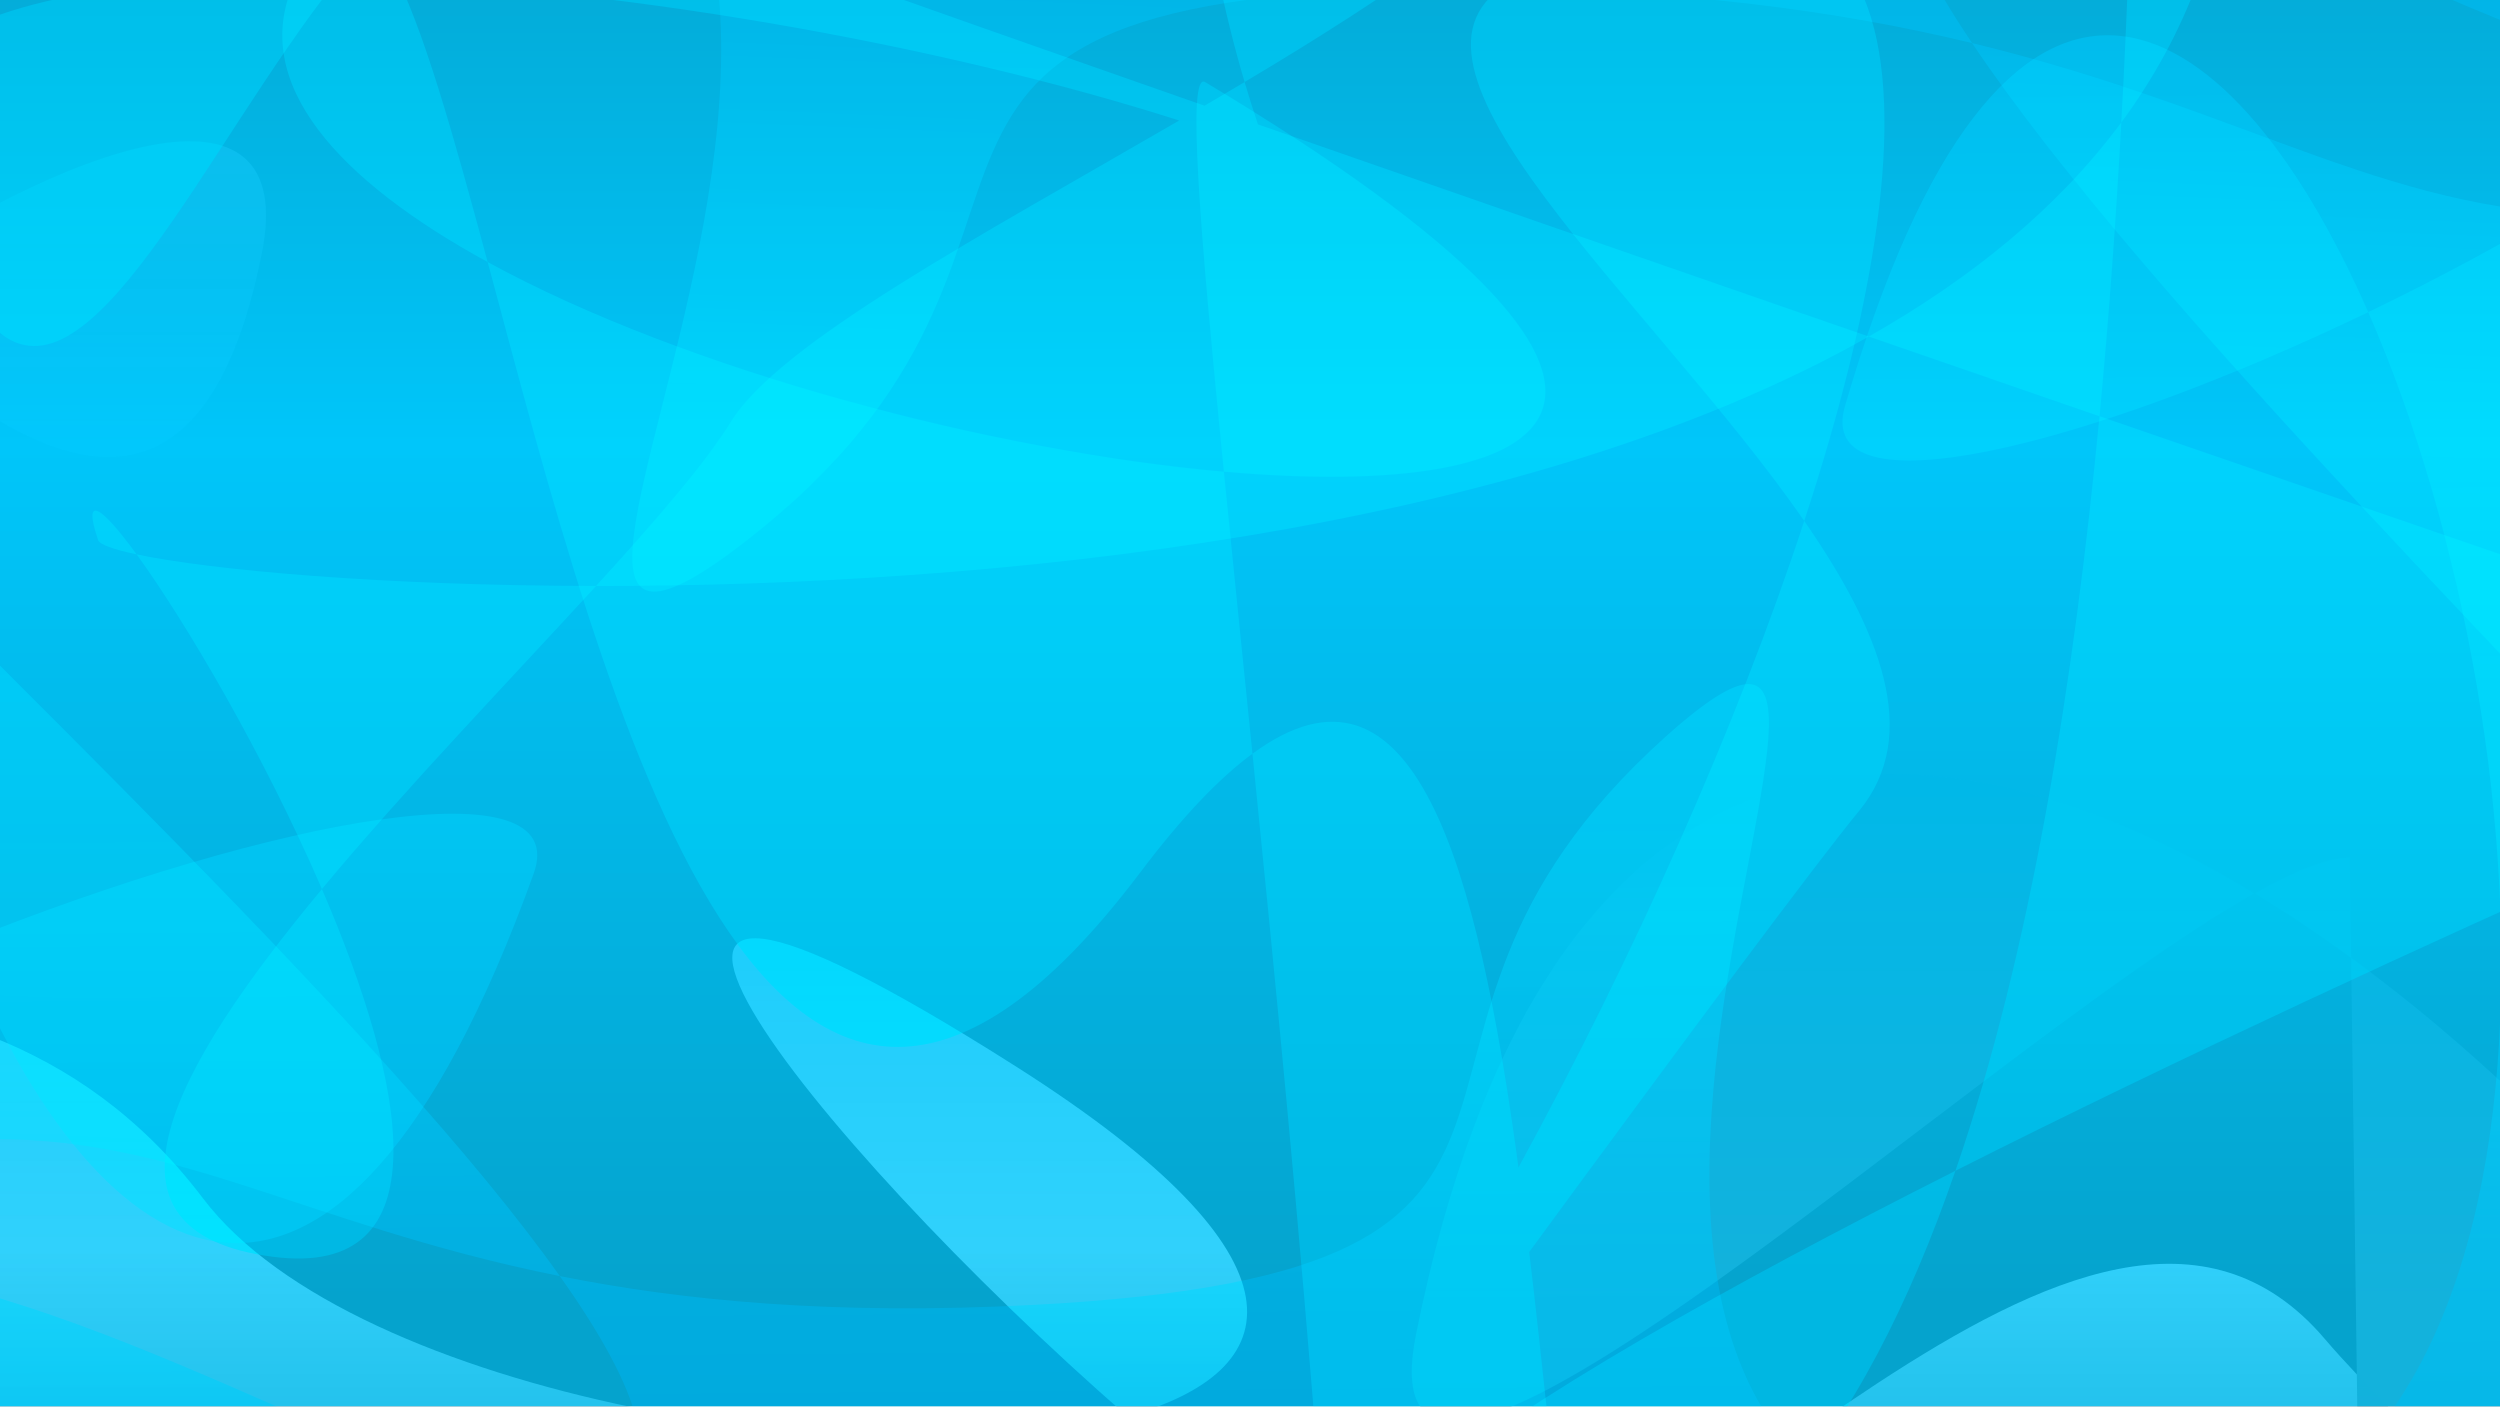
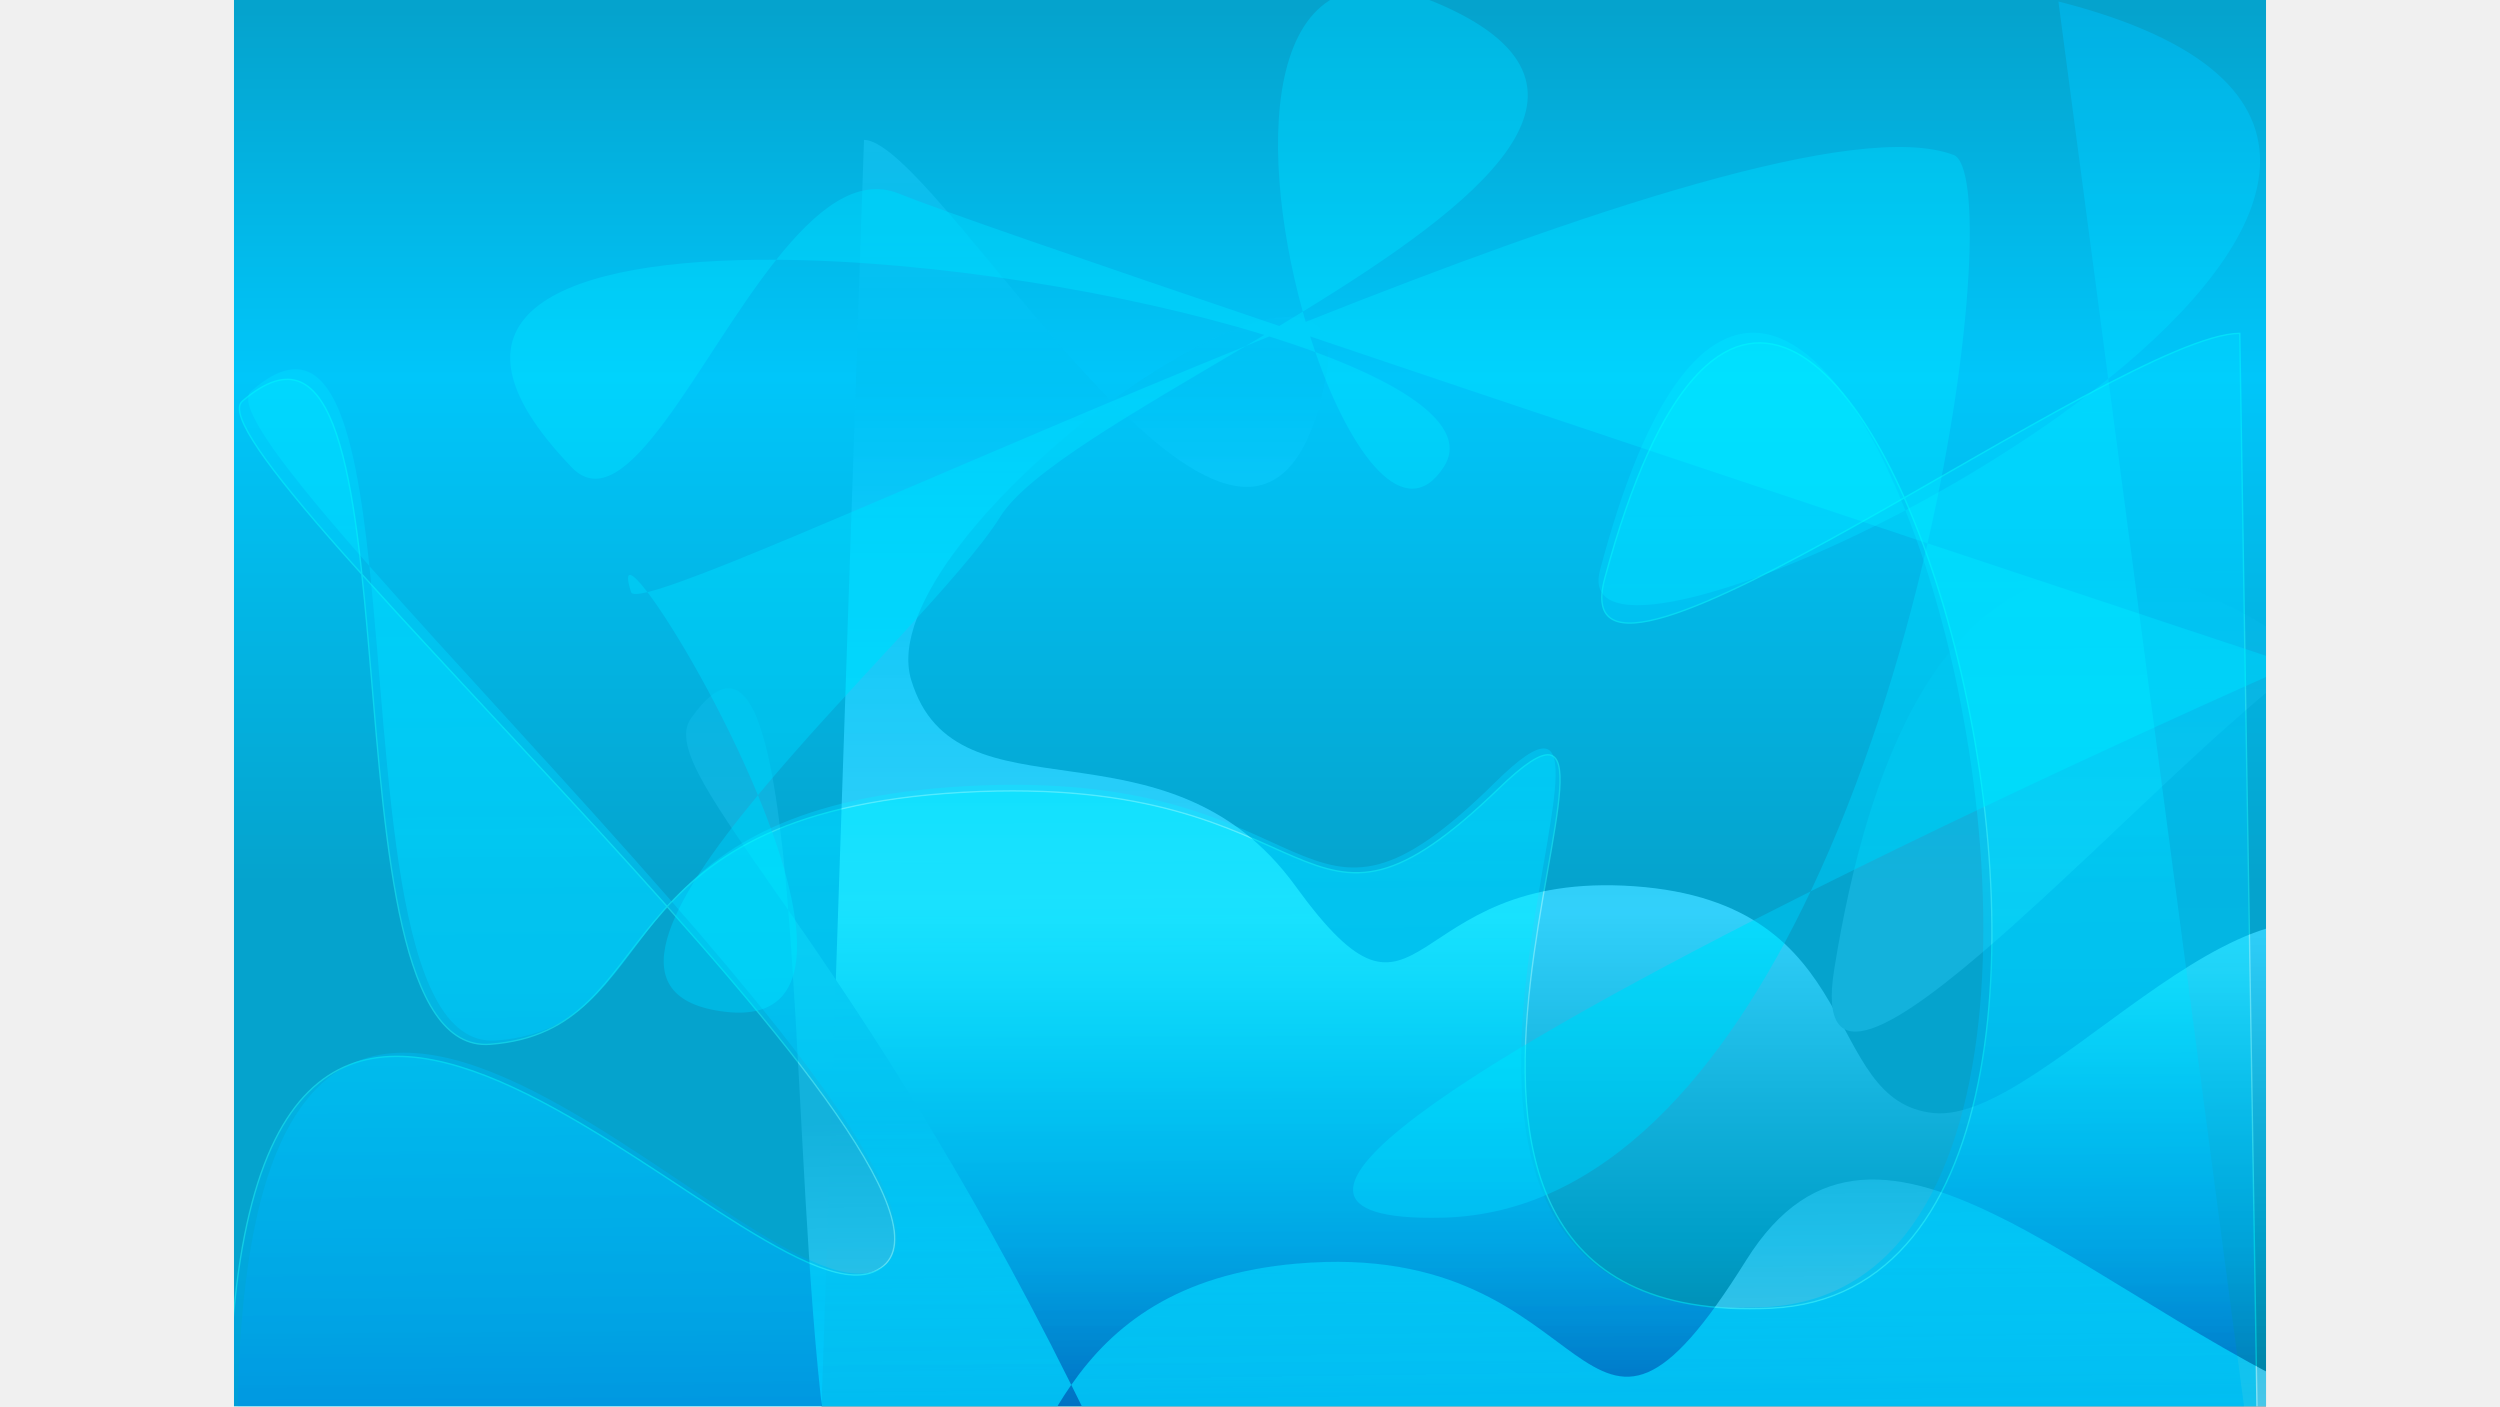
- <svg xmlns="http://www.w3.org/2000/svg" width="1920" height="1080" viewBox="0 0 1920 1080" fill="none">
+ <svg xmlns="http://www.w3.org/2000/svg" width="1920" height="1080" viewBox="0 0 1445 1000" fill="none">
  <g clip-path="url(#clip0_876_136)">
-     <rect width="1920" height="1080" fill="white" />
-     <path d="M-64.309 8.852V-0.002L-67.767 6.591H-69.23L-72.688 -0.002V8.852H-75.31V-4.638H-72.498L-68.508 3.038L-64.48 -4.638H-61.687V8.852H-64.309ZM-54.025 8.852V-4.638H-51.403V8.852H-54.025ZM-34.738 8.852H-37.284V3.266C-37.284 2.468 -37.423 1.885 -37.702 1.518C-37.98 1.15 -38.367 0.967 -38.861 0.967C-39.203 0.967 -39.551 1.055 -39.906 1.233C-40.248 1.41 -40.558 1.657 -40.837 1.974C-41.115 2.278 -41.318 2.632 -41.445 3.038V8.852H-43.991V-1.104H-41.692V0.739C-41.438 0.308 -41.115 -0.053 -40.723 -0.344C-40.33 -0.648 -39.88 -0.876 -39.374 -1.028C-38.855 -1.193 -38.31 -1.275 -37.74 -1.275C-37.119 -1.275 -36.612 -1.161 -36.22 -0.933C-35.815 -0.718 -35.511 -0.42 -35.308 -0.04C-35.093 0.327 -34.947 0.745 -34.871 1.214C-34.782 1.682 -34.738 2.157 -34.738 2.639V8.852ZM-28.287 3.874C-28.287 2.911 -28.097 2.043 -27.717 1.271C-27.337 0.485 -26.811 -0.135 -26.14 -0.591C-25.469 -1.047 -24.702 -1.275 -23.841 -1.275C-23.106 -1.275 -22.448 -1.092 -21.865 -0.724C-21.27 -0.37 -20.807 0.086 -20.478 0.644V-5.018H-17.932V6.002C-17.932 6.268 -17.888 6.458 -17.799 6.572C-17.71 6.686 -17.558 6.755 -17.343 6.781V8.852C-17.786 8.94 -18.147 8.985 -18.426 8.985C-18.882 8.985 -19.262 8.871 -19.566 8.643C-19.857 8.415 -20.022 8.117 -20.06 7.75L-20.098 7.123C-20.465 7.743 -20.966 8.218 -21.599 8.548C-22.22 8.877 -22.872 9.042 -23.556 9.042C-24.24 9.042 -24.873 8.909 -25.456 8.643C-26.026 8.377 -26.526 8.009 -26.957 7.541C-27.375 7.072 -27.704 6.527 -27.945 5.907C-28.173 5.273 -28.287 4.596 -28.287 3.874ZM-20.478 5.204V2.829C-20.605 2.461 -20.807 2.132 -21.086 1.841C-21.365 1.549 -21.675 1.321 -22.017 1.157C-22.359 0.979 -22.701 0.891 -23.043 0.891C-23.436 0.891 -23.79 0.973 -24.107 1.138C-24.424 1.302 -24.702 1.524 -24.943 1.803C-25.171 2.081 -25.348 2.404 -25.475 2.772C-25.589 3.139 -25.646 3.525 -25.646 3.931C-25.646 4.336 -25.583 4.722 -25.456 5.09C-25.317 5.444 -25.12 5.755 -24.867 6.021C-24.614 6.287 -24.322 6.496 -23.993 6.648C-23.651 6.8 -23.284 6.876 -22.891 6.876C-22.65 6.876 -22.41 6.838 -22.169 6.762C-21.916 6.673 -21.681 6.559 -21.466 6.42C-21.238 6.268 -21.042 6.09 -20.877 5.888C-20.7 5.672 -20.567 5.444 -20.478 5.204ZM-10.607 -5.018H-8.061V5.66C-8.061 6.116 -7.985 6.426 -7.833 6.591C-7.681 6.743 -7.472 6.819 -7.206 6.819C-7.003 6.819 -6.794 6.793 -6.579 6.743C-6.364 6.692 -6.174 6.629 -6.009 6.553L-5.667 8.491C-6.009 8.655 -6.408 8.782 -6.864 8.871C-7.32 8.959 -7.732 9.004 -8.099 9.004C-8.897 9.004 -9.518 8.795 -9.961 8.377C-10.392 7.946 -10.607 7.338 -10.607 6.553V-5.018ZM0.287 8.852V-1.104H2.833V8.852H0.287ZM0.287 -2.491V-5.018H2.833V-2.491H0.287ZM19.228 8.852H16.682V3.266C16.682 2.468 16.543 1.885 16.264 1.518C15.985 1.15 15.599 0.967 15.105 0.967C14.763 0.967 14.415 1.055 14.06 1.233C13.718 1.41 13.408 1.657 13.129 1.974C12.85 2.278 12.648 2.632 12.521 3.038V8.852H9.975V-1.104H12.274V0.739C12.527 0.308 12.85 -0.053 13.243 -0.344C13.636 -0.648 14.085 -0.876 14.592 -1.028C15.111 -1.193 15.656 -1.275 16.226 -1.275C16.847 -1.275 17.353 -1.161 17.746 -0.933C18.151 -0.718 18.455 -0.42 18.658 -0.04C18.873 0.327 19.019 0.745 19.095 1.214C19.184 1.682 19.228 2.157 19.228 2.639V8.852ZM30.904 9.042C30.106 9.042 29.384 8.909 28.738 8.643C28.092 8.364 27.541 7.99 27.085 7.522C26.629 7.04 26.274 6.496 26.021 5.888C25.78 5.267 25.66 4.615 25.66 3.931C25.66 2.981 25.869 2.113 26.287 1.328C26.718 0.542 27.326 -0.085 28.111 -0.553C28.909 -1.035 29.846 -1.275 30.923 -1.275C32.012 -1.275 32.943 -1.035 33.716 -0.553C34.489 -0.085 35.078 0.542 35.483 1.328C35.901 2.1 36.11 2.936 36.11 3.836C36.11 3.988 36.104 4.146 36.091 4.311C36.078 4.463 36.066 4.589 36.053 4.691H28.358C28.409 5.197 28.554 5.641 28.795 6.021C29.048 6.401 29.365 6.692 29.745 6.895C30.138 7.085 30.556 7.18 30.999 7.18C31.506 7.18 31.981 7.059 32.424 6.819C32.88 6.565 33.19 6.236 33.355 5.831L35.54 6.439C35.299 6.945 34.951 7.395 34.495 7.788C34.052 8.18 33.526 8.491 32.918 8.719C32.31 8.934 31.639 9.042 30.904 9.042ZM28.301 3.076H33.507C33.456 2.569 33.311 2.132 33.07 1.765C32.842 1.385 32.538 1.093 32.158 0.891C31.778 0.675 31.354 0.568 30.885 0.568C30.429 0.568 30.011 0.675 29.631 0.891C29.264 1.093 28.96 1.385 28.719 1.765C28.491 2.132 28.352 2.569 28.301 3.076ZM55.236 -4.638H57.896L62.855 8.852H60.157L58.903 5.489H54.191L52.956 8.852H50.258L55.236 -4.638ZM58.428 3.646L56.566 -1.921L54.628 3.646H58.428ZM74.36 8.947C73.284 8.947 72.365 8.769 71.605 8.415C70.858 8.047 70.25 7.547 69.781 6.914C69.325 6.28 68.99 5.565 68.774 4.767C68.559 3.956 68.451 3.114 68.451 2.24V-4.638H71.073V2.24C71.073 2.797 71.124 3.342 71.225 3.874C71.339 4.393 71.523 4.862 71.776 5.28C72.029 5.698 72.365 6.027 72.783 6.268C73.201 6.508 73.721 6.629 74.341 6.629C74.975 6.629 75.5 6.508 75.918 6.268C76.349 6.014 76.684 5.679 76.925 5.261C77.178 4.843 77.362 4.374 77.476 3.855C77.59 3.323 77.647 2.784 77.647 2.24V-4.638H80.25V2.24C80.25 3.164 80.136 4.032 79.908 4.843C79.693 5.653 79.344 6.369 78.863 6.99C78.394 7.598 77.787 8.079 77.039 8.434C76.292 8.776 75.399 8.947 74.36 8.947Z" fill="white" />
-     <path d="M-1142.11 -856.02L573.578 -636.456L2457.11 -585.647L2319.2 1752.44H-1241L-1142.11 -856.02Z" fill="url(#paint0_linear_876_136)" />
+     <rect width="1445" height="1000" fill="white" />
+     <path d="M204.627 60.597C227.008 59.028 252.522 29.218 259.684 33.402C265.056 36.54 253.417 48.568 255.208 55.89C256.998 63.212 265.503 61.12 270.427 59.028C275.351 56.936 290.452 45.43 298.179 45.43C306.236 45.43 318.77 56.52 325.932 57.043C333.094 57.566 345.179 64.78 392.627 39.678" stroke="white" stroke-width="4" />
+     <path d="M229.034 94V85.146L225.576 91.739H224.113L220.655 85.146V94H218.033V80.51H220.845L224.835 88.186L228.863 80.51H231.656V94H229.034ZM239.317 94V80.51H241.939V94H239.317ZM258.605 94H256.059V88.414C256.059 87.616 255.92 87.033 255.641 86.666C255.362 86.299 254.976 86.115 254.482 86.115C254.14 86.115 253.792 86.204 253.437 86.381C253.095 86.558 252.785 86.805 252.506 87.122C252.227 87.426 252.025 87.781 251.898 88.186V94H249.352V84.044H251.651V85.887C251.904 85.456 252.227 85.095 252.62 84.804C253.013 84.5 253.462 84.272 253.969 84.12C254.488 83.955 255.033 83.873 255.603 83.873C256.224 83.873 256.73 83.987 257.123 84.215C257.528 84.43 257.832 84.728 258.035 85.108C258.25 85.475 258.396 85.893 258.472 86.362C258.561 86.831 258.605 87.306 258.605 87.787V94ZM265.056 89.022C265.056 88.059 265.246 87.192 265.626 86.419C266.006 85.634 266.531 85.013 267.203 84.557C267.874 84.101 268.64 83.873 269.502 83.873C270.236 83.873 270.895 84.057 271.478 84.424C272.073 84.779 272.535 85.235 272.865 85.792V80.13H275.411V91.15C275.411 91.416 275.455 91.606 275.544 91.72C275.632 91.834 275.784 91.904 276 91.929V94C275.556 94.089 275.195 94.133 274.917 94.133C274.461 94.133 274.081 94.019 273.777 93.791C273.485 93.563 273.321 93.265 273.283 92.898L273.245 92.271C272.877 92.892 272.377 93.367 271.744 93.696C271.123 94.025 270.471 94.19 269.787 94.19C269.103 94.19 268.469 94.057 267.887 93.791C267.317 93.525 266.816 93.158 266.386 92.689C265.968 92.22 265.638 91.676 265.398 91.055C265.17 90.422 265.056 89.744 265.056 89.022ZM272.865 90.352V87.977C272.738 87.61 272.535 87.28 272.257 86.989C271.978 86.698 271.668 86.47 271.326 86.305C270.984 86.128 270.642 86.039 270.3 86.039C269.907 86.039 269.552 86.121 269.236 86.286C268.919 86.451 268.64 86.672 268.4 86.951C268.172 87.23 267.994 87.553 267.868 87.92C267.754 88.287 267.697 88.674 267.697 89.079C267.697 89.484 267.76 89.871 267.887 90.238C268.026 90.593 268.222 90.903 268.476 91.169C268.729 91.435 269.02 91.644 269.35 91.796C269.692 91.948 270.059 92.024 270.452 92.024C270.692 92.024 270.933 91.986 271.174 91.91C271.427 91.821 271.661 91.707 271.877 91.568C272.105 91.416 272.301 91.239 272.466 91.036C272.643 90.821 272.776 90.593 272.865 90.352ZM282.736 80.13H285.282V90.808C285.282 91.264 285.358 91.574 285.51 91.739C285.662 91.891 285.871 91.967 286.137 91.967C286.339 91.967 286.548 91.942 286.764 91.891C286.979 91.84 287.169 91.777 287.334 91.701L287.676 93.639C287.334 93.804 286.935 93.93 286.479 94.019C286.023 94.108 285.611 94.152 285.244 94.152C284.446 94.152 283.825 93.943 283.382 93.525C282.951 93.094 282.736 92.486 282.736 91.701V80.13ZM293.63 94V84.044H296.176V94H293.63ZM293.63 82.657V80.13H296.176V82.657H293.63ZM312.571 94H310.025V88.414C310.025 87.616 309.886 87.033 309.607 86.666C309.328 86.299 308.942 86.115 308.448 86.115C308.106 86.115 307.758 86.204 307.403 86.381C307.061 86.558 306.751 86.805 306.472 87.122C306.193 87.426 305.991 87.781 305.864 88.186V94H303.318V84.044H305.617V85.887C305.87 85.456 306.193 85.095 306.586 84.804C306.979 84.5 307.428 84.272 307.935 84.12C308.454 83.955 308.999 83.873 309.569 83.873C310.19 83.873 310.696 83.987 311.089 84.215C311.494 84.43 311.798 84.728 312.001 85.108C312.216 85.475 312.362 85.893 312.438 86.362C312.527 86.831 312.571 87.306 312.571 87.787V94ZM324.247 94.19C323.449 94.19 322.727 94.057 322.081 93.791C321.435 93.512 320.884 93.139 320.428 92.67C319.972 92.189 319.617 91.644 319.364 91.036C319.123 90.415 319.003 89.763 319.003 89.079C319.003 88.129 319.212 87.261 319.63 86.476C320.06 85.691 320.668 85.064 321.454 84.595C322.252 84.114 323.189 83.873 324.266 83.873C325.355 83.873 326.286 84.114 327.059 84.595C327.831 85.064 328.42 85.691 328.826 86.476C329.244 87.249 329.453 88.085 329.453 88.984C329.453 89.136 329.446 89.294 329.434 89.459C329.421 89.611 329.408 89.738 329.396 89.839H321.701C321.751 90.346 321.897 90.789 322.138 91.169C322.391 91.549 322.708 91.84 323.088 92.043C323.48 92.233 323.898 92.328 324.342 92.328C324.848 92.328 325.323 92.208 325.767 91.967C326.223 91.714 326.533 91.384 326.698 90.979L328.883 91.587C328.642 92.094 328.294 92.543 327.838 92.936C327.394 93.329 326.869 93.639 326.261 93.867C325.653 94.082 324.981 94.19 324.247 94.19ZM321.644 88.224H326.85C326.799 87.717 326.653 87.28 326.413 86.913C326.185 86.533 325.881 86.242 325.501 86.039C325.121 85.824 324.696 85.716 324.228 85.716C323.772 85.716 323.354 85.824 322.974 86.039C322.606 86.242 322.302 86.533 322.062 86.913C321.834 87.28 321.694 87.717 321.644 88.224ZM348.578 80.51H351.238L356.197 94H353.499L352.245 90.637H347.533L346.298 94H343.6L348.578 80.51ZM351.77 88.794L349.908 83.227L347.97 88.794H351.77ZM367.703 94.095C366.626 94.095 365.708 93.918 364.948 93.563C364.201 93.196 363.593 92.695 363.124 92.062C362.668 91.429 362.332 90.713 362.117 89.915C361.902 89.104 361.794 88.262 361.794 87.388V80.51H364.416V87.388C364.416 87.945 364.467 88.49 364.568 89.022C364.682 89.541 364.866 90.01 365.119 90.428C365.372 90.846 365.708 91.175 366.126 91.416C366.544 91.657 367.063 91.777 367.684 91.777C368.317 91.777 368.843 91.657 369.261 91.416C369.692 91.163 370.027 90.827 370.268 90.409C370.521 89.991 370.705 89.522 370.819 89.003C370.933 88.471 370.99 87.933 370.99 87.388V80.51H373.593V87.388C373.593 88.313 373.479 89.18 373.251 89.991C373.036 90.802 372.687 91.517 372.206 92.138C371.737 92.746 371.129 93.227 370.382 93.582C369.635 93.924 368.742 94.095 367.703 94.095Z" fill="white" />
+     <path d="M-189 -100L801.894 -47.483L1773 -8.47V1045H-189V-100Z" fill="url(#paint0_linear_876_136)" />
    <g style="mix-blend-mode:luminosity">
-       <path d="M2288.35 1752.44C2288.35 715.34 2286.87 1413.25 2163.19 1342.29C2008.59 1253.58 1841.09 1093.61 1785.39 1028.23C1604.37 815.768 1275.92 1260.32 1106.27 1243.85C1057.72 1239.13 962.909 1172.22 865.867 1087.73C989.543 1053.45 1012.87 966.947 780.939 819.489C367.937 556.907 623.849 876.998 865.867 1087.73C681.004 1138.95 271.932 1073.48 155.973 920.415C-37.564 664.95 -349.486 837.911 -416.525 626.278C-449.574 521.948 -286.055 345.828 -118.579 228.376C20.41 363.206 153.999 430.984 201.176 194.09C230.103 48.84 53.669 107.578 -118.579 228.376C-269.601 81.872 -427 -143.798 -486.846 -143.798L-553.276 1752.44H2288.35Z" fill="url(#paint1_linear_876_136)" />
+       <path d="M1773.04 1045.13C1773.04 527.94 1772.33 875.98 1713.28 840.59C1639.46 796.352 1559.49 716.577 1532.89 683.973C1446.46 578.023 1289.64 799.717 1208.64 791.501C1127.64 783.285 1162.72 641.897 995.614 630.209C828.51 618.521 847.323 757.606 754.918 630.209C662.513 502.812 513.584 589.065 481.576 483.527C465.796 431.499 543.869 343.67 623.832 285.098C690.193 352.336 753.976 386.136 776.5 268C790.311 195.566 706.072 224.858 623.832 285.098C551.725 212.039 476.574 99.5 448 99.5L416.283 1045.13H1773.04Z" fill="url(#paint1_linear_876_136)" />
    </g>
    <g style="mix-blend-mode:luminosity">
-       <path d="M-465.717 2324.38C-473.62 1129.42 396.335 2141.27 337.562 2008.18C244.733 1797.97 149.512 1622.31 58.656 1475.49C-31.648 1579.38 -45.567 1707.83 -171.007 1720.44C-297.691 1733.18 -292.279 1261.5 -321.978 962.172C-423.765 844.242 -479.142 785.159 -452.733 755.018C-371.088 661.835 -340.04 780.13 -321.978 962.172C-226.308 1073.01 -89.639 1235.84 58.656 1475.49C115.014 1410.65 201.124 1355.39 362.662 1343.82C783.035 1313.71 737.813 1635.42 968.423 1339.35C1148.7 1107.9 1437.3 1394.46 1816.33 1514.15L1805.65 735.592C1781.16 717.728 1756.37 701.145 1731.43 686.093C1518.18 805.126 1039.86 1261.26 1087.56 1024.56C1185.39 539.062 1466.46 526.153 1731.43 686.093C1762.08 668.989 1787.24 658.846 1804.59 658.718L1805.65 735.592C2166.8 999.074 2460.8 1541.24 2154.55 1560.47C2035.02 1567.97 1922.15 1547.56 1816.33 1514.15L1827 2291.74L-465.717 2324.38Z" fill="url(#paint2_linear_876_136)" />
+       <path d="M319.455 1542.14C314.262 756.876 774.153 1422.63 743.028 1335.12C693.867 1196.9 643.474 1081.37 595.409 984.803C547.85 1052.98 540.616 1137.38 474.439 1145.55C407.607 1153.8 410.058 843.847 394.132 647.119C340.324 569.525 311.054 530.647 324.962 510.865C367.962 449.709 384.445 527.475 394.132 647.119C444.706 720.049 516.957 827.18 595.409 984.803C625.09 942.251 670.478 906.015 755.702 898.567C977.482 879.184 953.897 1090.55 1075.32 896.209C1170.25 744.286 1322.77 932.873 1522.86 1011.89L1516.56 500.257C1503.63 488.494 1490.53 477.574 1477.36 467.659C1364.94 545.676 1112.95 844.961 1137.91 689.462C1189.12 370.518 1337.41 362.303 1477.36 467.659C1493.51 456.448 1506.78 449.807 1515.94 449.739L1516.56 500.257C1707.35 673.746 1862.94 1030.31 1701.36 1042.65C1638.3 1047.46 1578.73 1033.94 1522.86 1011.89L1529.16 1522.88L319.455 1542.14Z" fill="url(#paint2_linear_876_136)" />
    </g>
    <g style="mix-blend-mode:soft-light">
-       <path d="M-446.77 1485.14C-453.141 521.833 293.488 1218.24 464.338 1151.06C513.976 1131.54 491.988 1067.55 429.952 980.046C226.985 939.488 125.348 864.483 -35.165 876.126C-172.853 886.114 -174.218 548.651 -202.039 307.857C-309.307 196.994 -378.852 115.5 -357.651 98.566C-254.475 16.157 -221.67 137.939 -202.039 307.857C-11.268 505.02 298.817 795.069 429.952 980.046C523.95 998.829 639.681 1010.22 793.059 1002.2C1277.62 976.856 1012.47 805.264 1278.94 565.997C1545.4 326.73 1002.66 1223.57 1633.93 1194.45C1995.47 1177.78 1964.42 571.875 1818.8 239.746C1600.45 344.92 1392.75 395.187 1416.96 311.922C1537.72 -103.444 1710.15 -8.043 1818.8 239.746C1917.91 192.004 2019.22 132.947 2102.03 69.931L2020.57 -370.026C2405.81 -280.799 2315.23 -92.31 2102.03 69.931L2359.25 1459.08L-446.77 1485.14Z" fill="url(#paint3_linear_876_136)" />
+       <path d="M2.542 1029.18C-1.239 457.416 364.457 943.08 456.776 903.272C507.137 881.556 420.965 766.683 311.281 641.076C270.469 686.427 255.317 734.474 186.703 739.89C112.287 745.764 111.431 545.466 96.31 402.533C38.293 336.69 0.676 288.293 12.129 278.25C67.866 229.377 85.639 301.673 96.31 402.533C156.652 471.017 239.063 558.373 311.281 641.076C345.965 602.533 399.183 565.938 519.501 559.113C781.394 544.26 752.916 698.24 896.853 556.33C1040.79 414.42 747.76 946.517 1088.94 929.484C1284.35 919.729 1267.36 560.087 1188.53 362.898C1070.55 425.238 958.311 454.992 971.366 405.58C1036.49 159.09 1129.72 215.782 1188.53 362.898C1238.64 336.418 1289.79 304.058 1332.81 269.388L1297.37 1.052C1510.82 55.488 1454.13 171.621 1332.81 269.388L1430.78 1011.12L2.542 1029.18Z" fill="url(#paint3_linear_876_136)" />
    </g>
    <g style="mix-blend-mode:soft-light">
-       <path d="M2491.26 -442.184C2448.61 553.621 1674.79 -205.796 1486.06 -145.471C1431.23 -127.944 1451.78 -60.645 1514.55 33.087C1732.56 85.806 1838.92 168.727 2013.58 165.243C2163.4 162.254 2147.52 511.055 2165.3 761.369C2275.92 881.645 2347.15 969.563 2323.28 985.933C2207.16 1065.6 2177.85 938.004 2165.3 761.369C1968.57 547.466 1647.24 231.221 1514.55 33.087C1413.59 8.671 1288.67 -9.267 1121.94 -9.144C595.172 -8.757 873.873 182.682 572.61 415.746C271.348 648.811 906.031 -249.063 219.985 -252.594C-172.925 -254.616 -170.432 373.169 -29.599 724.14C212.588 627.082 440.399 586.197 409.864 670.953C257.542 1093.75 75.471 985.986 -29.599 724.14C-139.536 768.197 -252.436 823.83 -345.477 884.54L-279.771 1343.52C-692.936 1230.8 -585.022 1040.84 -345.477 884.54L-552.939 -564.679L2491.26 -442.184Z" fill="url(#paint4_linear_876_136)" />
+       <path d="M-3.832 1029.18C-7.578 462.774 361.727 943.835 454.978 904.387C505.847 882.868 418.824 769.083 308.056 644.668C266.829 689.6 251.519 737.199 182.215 742.575C107.051 748.404 106.212 549.982 90.957 408.392C32.367 343.173 -5.622 295.235 5.948 285.284C62.25 236.862 80.193 308.477 90.957 408.392C151.897 476.225 235.123 562.751 308.056 644.668C343.093 606.481 396.85 570.221 518.377 563.444C782.9 548.692 754.117 701.234 899.517 560.632C1044.92 420.031 748.877 947.185 1093.49 930.263C1296.01 920.318 1272.7 545.458 1187.78 354.007C1068.3 422.149 955.74 481.995 974.797 411.284C1038.3 175.642 1128.21 219.68 1187.78 354.007C1285.23 298.434 1387.29 237.342 1426.32 237.054L1438.75 1011.08L-3.832 1029.18Z" fill="url(#paint4_linear_876_136)" />
+       <path d="M-3.832 1029.18C-7.578 462.774 361.727 943.835 454.978 904.387C571.542 855.077 -35.931 321.302 5.948 285.284C142.038 168.241 54.011 752.518 182.215 742.575C310.418 732.631 253.854 578.196 518.377 563.444C782.9 548.692 754.117 701.234 899.517 560.632C1044.92 420.031 748.877 947.185 1093.49 930.263C1438.1 913.341 1128.82 -160.209 974.797 411.284C940.198 539.665 1339.43 237.695 1426.32 237.054L1438.75 1011.08L-3.832 1029.18Z" stroke="white" />
    </g>
    <g style="mix-blend-mode:soft-light">
-       <path d="M1501.77 899.16C1431.26 1103.78 1324.24 1248.42 1161.23 1249.8C873.116 1252.25 1151.71 1075.89 1501.77 899.16C1559.7 731.076 1592.98 522.526 1612.43 319.68C1554.57 299.713 1495.16 279.194 1435.22 258.462C1165.99 410.956 756.955 450.291 457.773 450.018C392.819 521.116 312.51 604.239 247.231 682.809C312.059 833.199 341.371 982.328 209.52 965.197C63.479 946.223 131.899 821.621 247.231 682.809C203.044 580.303 142.357 477.21 104.958 425.779C86.798 421.943 76.452 418.136 75.32 414.772C63.108 378.454 77.97 388.667 104.958 425.779C161.296 437.681 292.843 449.868 457.773 450.018C503.246 400.245 541.194 356.364 561.193 324.065C598.977 263.04 752.966 181.211 905.59 92.558C720.712 33.362 465.411 -11.652 259.714 -16.354C157.357 112.152 66.561 324.735 -5.761 250.404C-205.945 44.661 -18.48 -22.713 259.714 -16.354C310.572 -80.205 364.285 -123.299 420.003 -100.127C472.553 -78.274 673.627 -6.755 925.082 81.19C935.381 75.157 945.651 69.095 955.856 63.01C890.046 -159.345 893.464 -444.635 1136.24 -332.819C1379.11 -220.96 1183.83 -72.946 955.856 63.01C959.116 74.024 962.546 84.884 966.125 95.534C1113.79 147.108 1276.39 203.528 1435.22 258.462C1513.88 213.914 1580.6 159.708 1629.17 94.011C1647.05 -232.444 1636.72 -491.736 1651.36 -456.509C1751.08 -216.616 1726.81 -38.077 1629.17 94.011C1625.18 166.739 1619.8 242.8 1612.43 319.68C1971.51 443.594 2271.19 546.239 2271.19 546.239C2271.19 546.239 1850.93 722.888 1501.77 899.16Z" fill="#00BCEF" />
-     </g>
-     <g style="mix-blend-mode:soft-light">
-       <path d="M-133.307 1750.44C-373.236 1536.59 -536.824 1282.49 -461.685 1026.6C-346.83 635.453 -221.036 1192.01 -133.307 1750.44C13.601 1881.38 189.129 1997.23 356.001 2089.16C551.004 1819 790.36 1488.07 994.595 1207.66C985.405 1207.97 976.298 1208.38 967.297 1208.9C862.906 1344.62 769.457 1416.19 721.782 1361.03C646.292 1273.7 785.295 1219.39 967.297 1208.9C982.605 1189 998.148 1167.71 1013.82 1145.25C998.489 945.99 979.125 749.028 961.889 578.847C936.493 597.489 907.933 627.289 875.707 670.041C590.598 1048.27 465.655 540.279 374.516 201.248C259.996 138.68 191.125 63.82 225.848 -13.287C280.396 -134.417 321.801 5.153 374.516 201.248C527.563 284.865 762.14 346.528 939.941 362.26C921.213 174.071 911.461 54.583 925.606 63.064C1338 310.338 1199.45 385.221 939.941 362.26C946.395 427.107 953.914 500.111 961.889 578.847C1086.23 487.569 1134.7 663.764 1166.19 896.612C1253.62 736.599 1333.58 558.884 1385.66 400.063C1268.64 230.983 1046.5 45.532 1162 -14.531C1481.7 -180.781 1494.42 68.455 1385.66 400.063C1443.81 484.075 1476.01 564.044 1427.94 622.584C1394.67 663.106 1300.2 790.039 1174.42 961.532C1184.5 1045.82 1193.16 1134.67 1202.92 1219.12C1436.67 1253.37 1627.43 1362.08 1446.87 1565.94C1283.42 1750.48 1236.65 1511.16 1202.92 1219.12C1142.41 1210.25 1079.01 1206.37 1018.44 1207.12C1053.21 1687.99 1060.83 2167.48 954.921 2302.57C924.561 2341.29 654.092 2253.39 356.001 2089.16C140.567 2387.62 -20.733 2611.9 -20.733 2611.9C-20.733 2611.9 -65.725 2180.61 -133.307 1750.44Z" fill="#00BCEF" />
+       <path d="M1121.18 633.836C1060.66 761.525 974.593 862.973 859.981 865.878C684.792 870.318 900.383 744.325 1121.18 633.836C1158.24 555.652 1185.72 467.631 1204.31 386.368C1069.84 341.57 905.058 286.495 765.27 239.239C766.465 243.002 767.696 246.715 768.959 250.371C837.267 275.534 877.755 304.694 860.492 331.749C833.157 374.587 794.497 324.286 768.959 250.371C758.644 246.571 747.693 242.862 736.212 239.265C730.601 241.528 724.996 243.799 719.398 246.074C640.885 292.674 564.802 335.542 545.005 367.317C518.127 410.459 433.593 491.739 372.585 565.463C406.16 646.752 420.608 727.675 349.714 719.541C271.19 710.532 309.184 642.078 372.585 565.463C347.98 505.893 313.104 446.127 294.016 421.067C286.96 422.785 282.938 422.881 282.37 421.094C276.768 403.48 282.538 406 294.016 421.067C341.375 409.535 525.428 324.915 719.398 246.074C723.82 243.449 728.249 240.813 732.677 238.166C633.588 207.611 496.424 185.414 385.625 184.714C329.309 255.601 278.463 372.156 240.163 332.343C134.15 222.143 235.775 183.768 385.625 184.714C413.607 149.493 442.939 125.546 472.755 137.657C500.874 149.079 608.579 186.196 743.283 231.801C748.887 228.423 754.476 225.03 760.03 221.625C726.576 101.167 730.994 -54.181 860.805 4.498C990.667 63.199 884.104 145.547 760.03 221.625C760.706 224.06 761.397 226.48 762.104 228.884C958.154 150.791 1154.85 84.405 1222.84 110.193C1242.4 117.61 1237.53 241.205 1204.31 386.368C1352.88 435.859 1464.44 472.806 1464.44 472.806C1464.44 472.806 1291.27 548.721 1121.18 633.836Z" fill="#00BCEF" />
    </g>
  </g>
  <defs>
-     <linearGradient id="paint0_linear_876_136" x1="539.997" y1="-141.016" x2="539.997" y2="998.909" gradientUnits="userSpaceOnUse">
+     <linearGradient id="paint0_linear_876_136" x1="792.494" y1="1.533" x2="792.494" y2="629.738" gradientUnits="userSpaceOnUse">
      <stop offset="0.01" stop-color="#05A3CD" />
      <stop offset="0.424" stop-color="#00C6FA" />
      <stop offset="1" stop-color="#05A3CD" />
    </linearGradient>
-     <linearGradient id="paint1_linear_876_136" x1="867.539" y1="199.777" x2="867.539" y2="1716.76" gradientUnits="userSpaceOnUse">
+     <linearGradient id="paint1_linear_876_136" x1="1094.66" y1="270.836" x2="1094.66" y2="1027.34" gradientUnits="userSpaceOnUse">
      <stop stop-color="#30AAF5" />
      <stop offset="0.5" stop-color="#5EBBF4" />
      <stop offset="0.675" stop-color="#33A1E4" />
      <stop offset="1" stop-color="#0071B7" />
    </linearGradient>
-     <linearGradient id="paint2_linear_876_136" x1="685.66" y1="2223.94" x2="672.405" y2="1177.57" gradientUnits="userSpaceOnUse">
+     <linearGradient id="paint2_linear_876_136" x1="926.883" y1="1477.23" x2="917.28" y2="789.641" gradientUnits="userSpaceOnUse">
      <stop stop-color="white" />
      <stop offset="0.51" stop-color="#9EB4F8" />
      <stop offset="1" stop-color="#6686E3" />
    </linearGradient>
-     <linearGradient id="paint3_linear_876_136" x1="946.31" y1="-29.265" x2="957.149" y2="1440.23" gradientUnits="userSpaceOnUse">
+     <linearGradient id="paint3_linear_876_136" x1="719.123" y1="189.872" x2="725.134" y2="1004.69" gradientUnits="userSpaceOnUse">
      <stop stop-color="#30AAF5" />
      <stop offset="0.5" stop-color="#5EBBF4" />
      <stop offset="0.675" stop-color="#33A1E4" />
      <stop offset="1" stop-color="#0071B7" />
    </linearGradient>
-     <linearGradient id="paint4_linear_876_136" x1="902.688" y1="1048.59" x2="966.587" y2="-470.532" gradientUnits="userSpaceOnUse">
+     <linearGradient id="paint4_linear_876_136" x1="713.25" y1="383.926" x2="717.861" y2="1009.16" gradientUnits="userSpaceOnUse">
      <stop stop-color="#30AAF5" />
      <stop offset="0.5" stop-color="#5EBBF4" />
      <stop offset="0.675" stop-color="#33A1E4" />
      <stop offset="1" stop-color="#0071B7" />
    </linearGradient>
    <clipPath id="clip0_876_136">
-       <rect width="1920" height="1080" fill="white" />
+       <rect width="1445" height="1000" fill="white" />
    </clipPath>
  </defs>
</svg>
